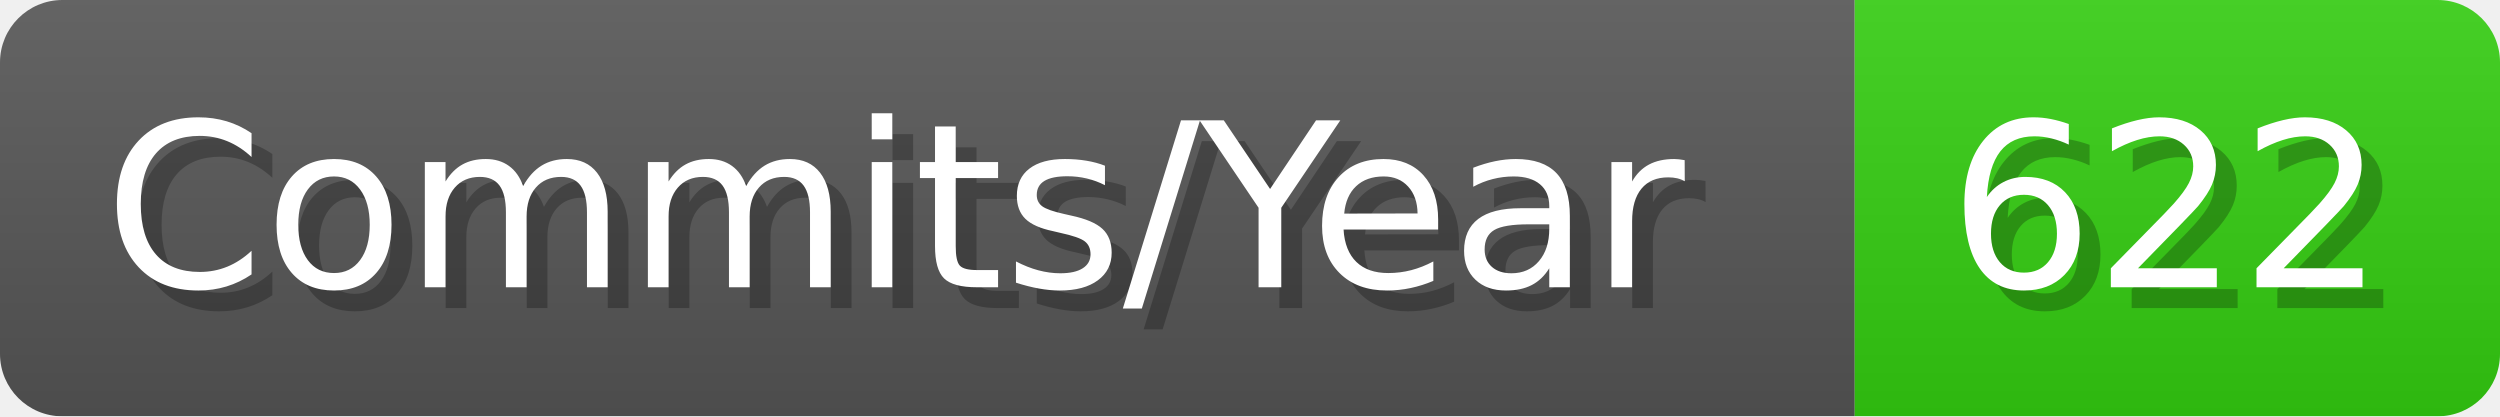
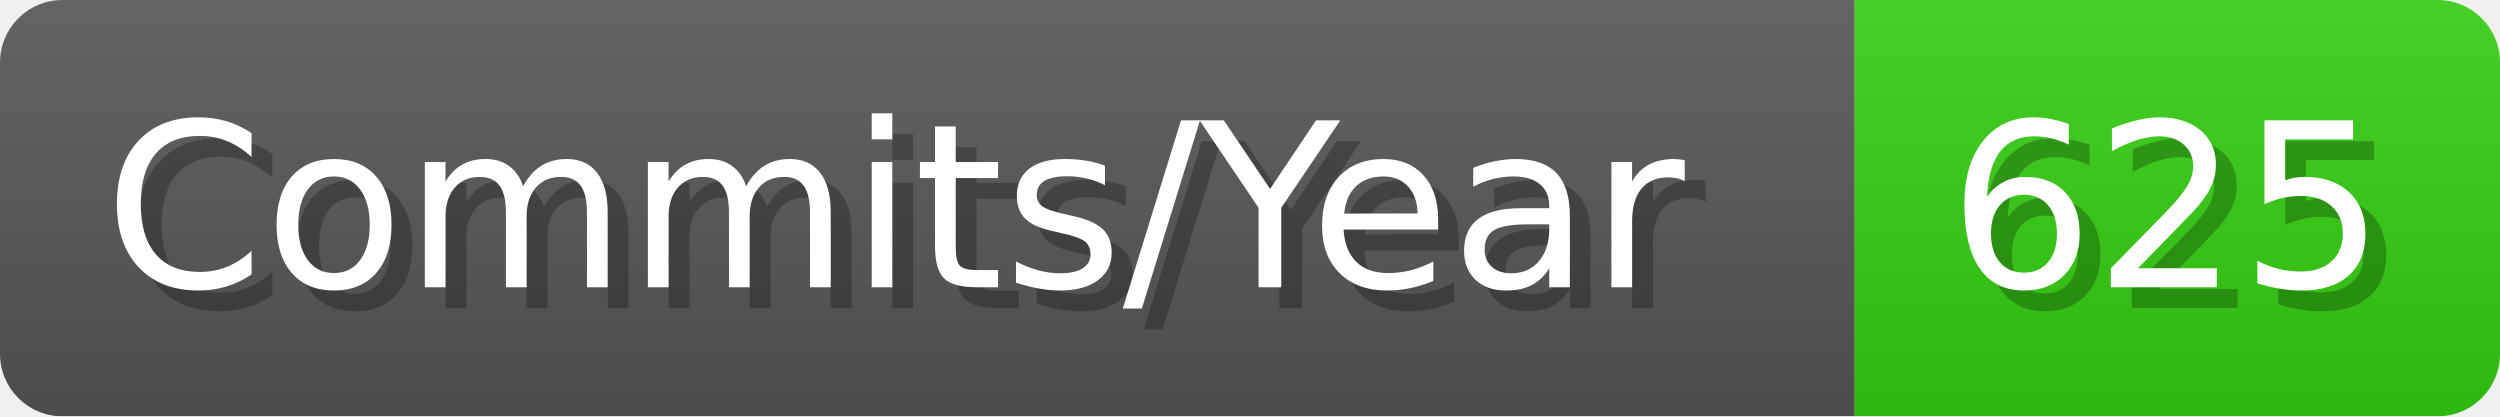
- <svg xmlns="http://www.w3.org/2000/svg" width="120.1" height="20" viewBox="0 0 1201 200" role="img" aria-label="Commits/Year: 622">
+ <svg xmlns="http://www.w3.org/2000/svg" width="120.1" height="20" viewBox="0 0 1201 200" role="img" aria-label="Commits/Year: 625">
  <linearGradient id="aUPdi" x2="0" y2="100%">
    <stop offset="0" stop-opacity=".1" stop-color="#EEE" />
    <stop offset="1" stop-opacity=".1" />
  </linearGradient>
  <mask id="WfAiQ">
    <rect width="1201" height="200" rx="30" fill="#FFF" />
  </mask>
  <g mask="url(#WfAiQ)">
    <rect width="891" height="200" fill="#555" />
    <rect width="310" height="200" fill="#3C1" x="891" />
    <rect width="1201" height="200" fill="url(#aUPdi)" />
  </g>
  <g aria-hidden="true" fill="#fff" text-anchor="start" font-family="Verdana,DejaVu Sans,sans-serif" font-size="110">
    <text x="60" y="148" textLength="791" fill="#000" opacity="0.25">Commits/Year</text>
    <text x="50" y="138" textLength="791">Commits/Year</text>
-     <text x="946" y="148" textLength="210" fill="#000" opacity="0.25">622</text>
-     <text x="936" y="138" textLength="210">622</text>
+     <text x="946" y="148" textLength="210" fill="#000" opacity="0.25">625</text>
+     <text x="936" y="138" textLength="210">625</text>
  </g>
</svg>
